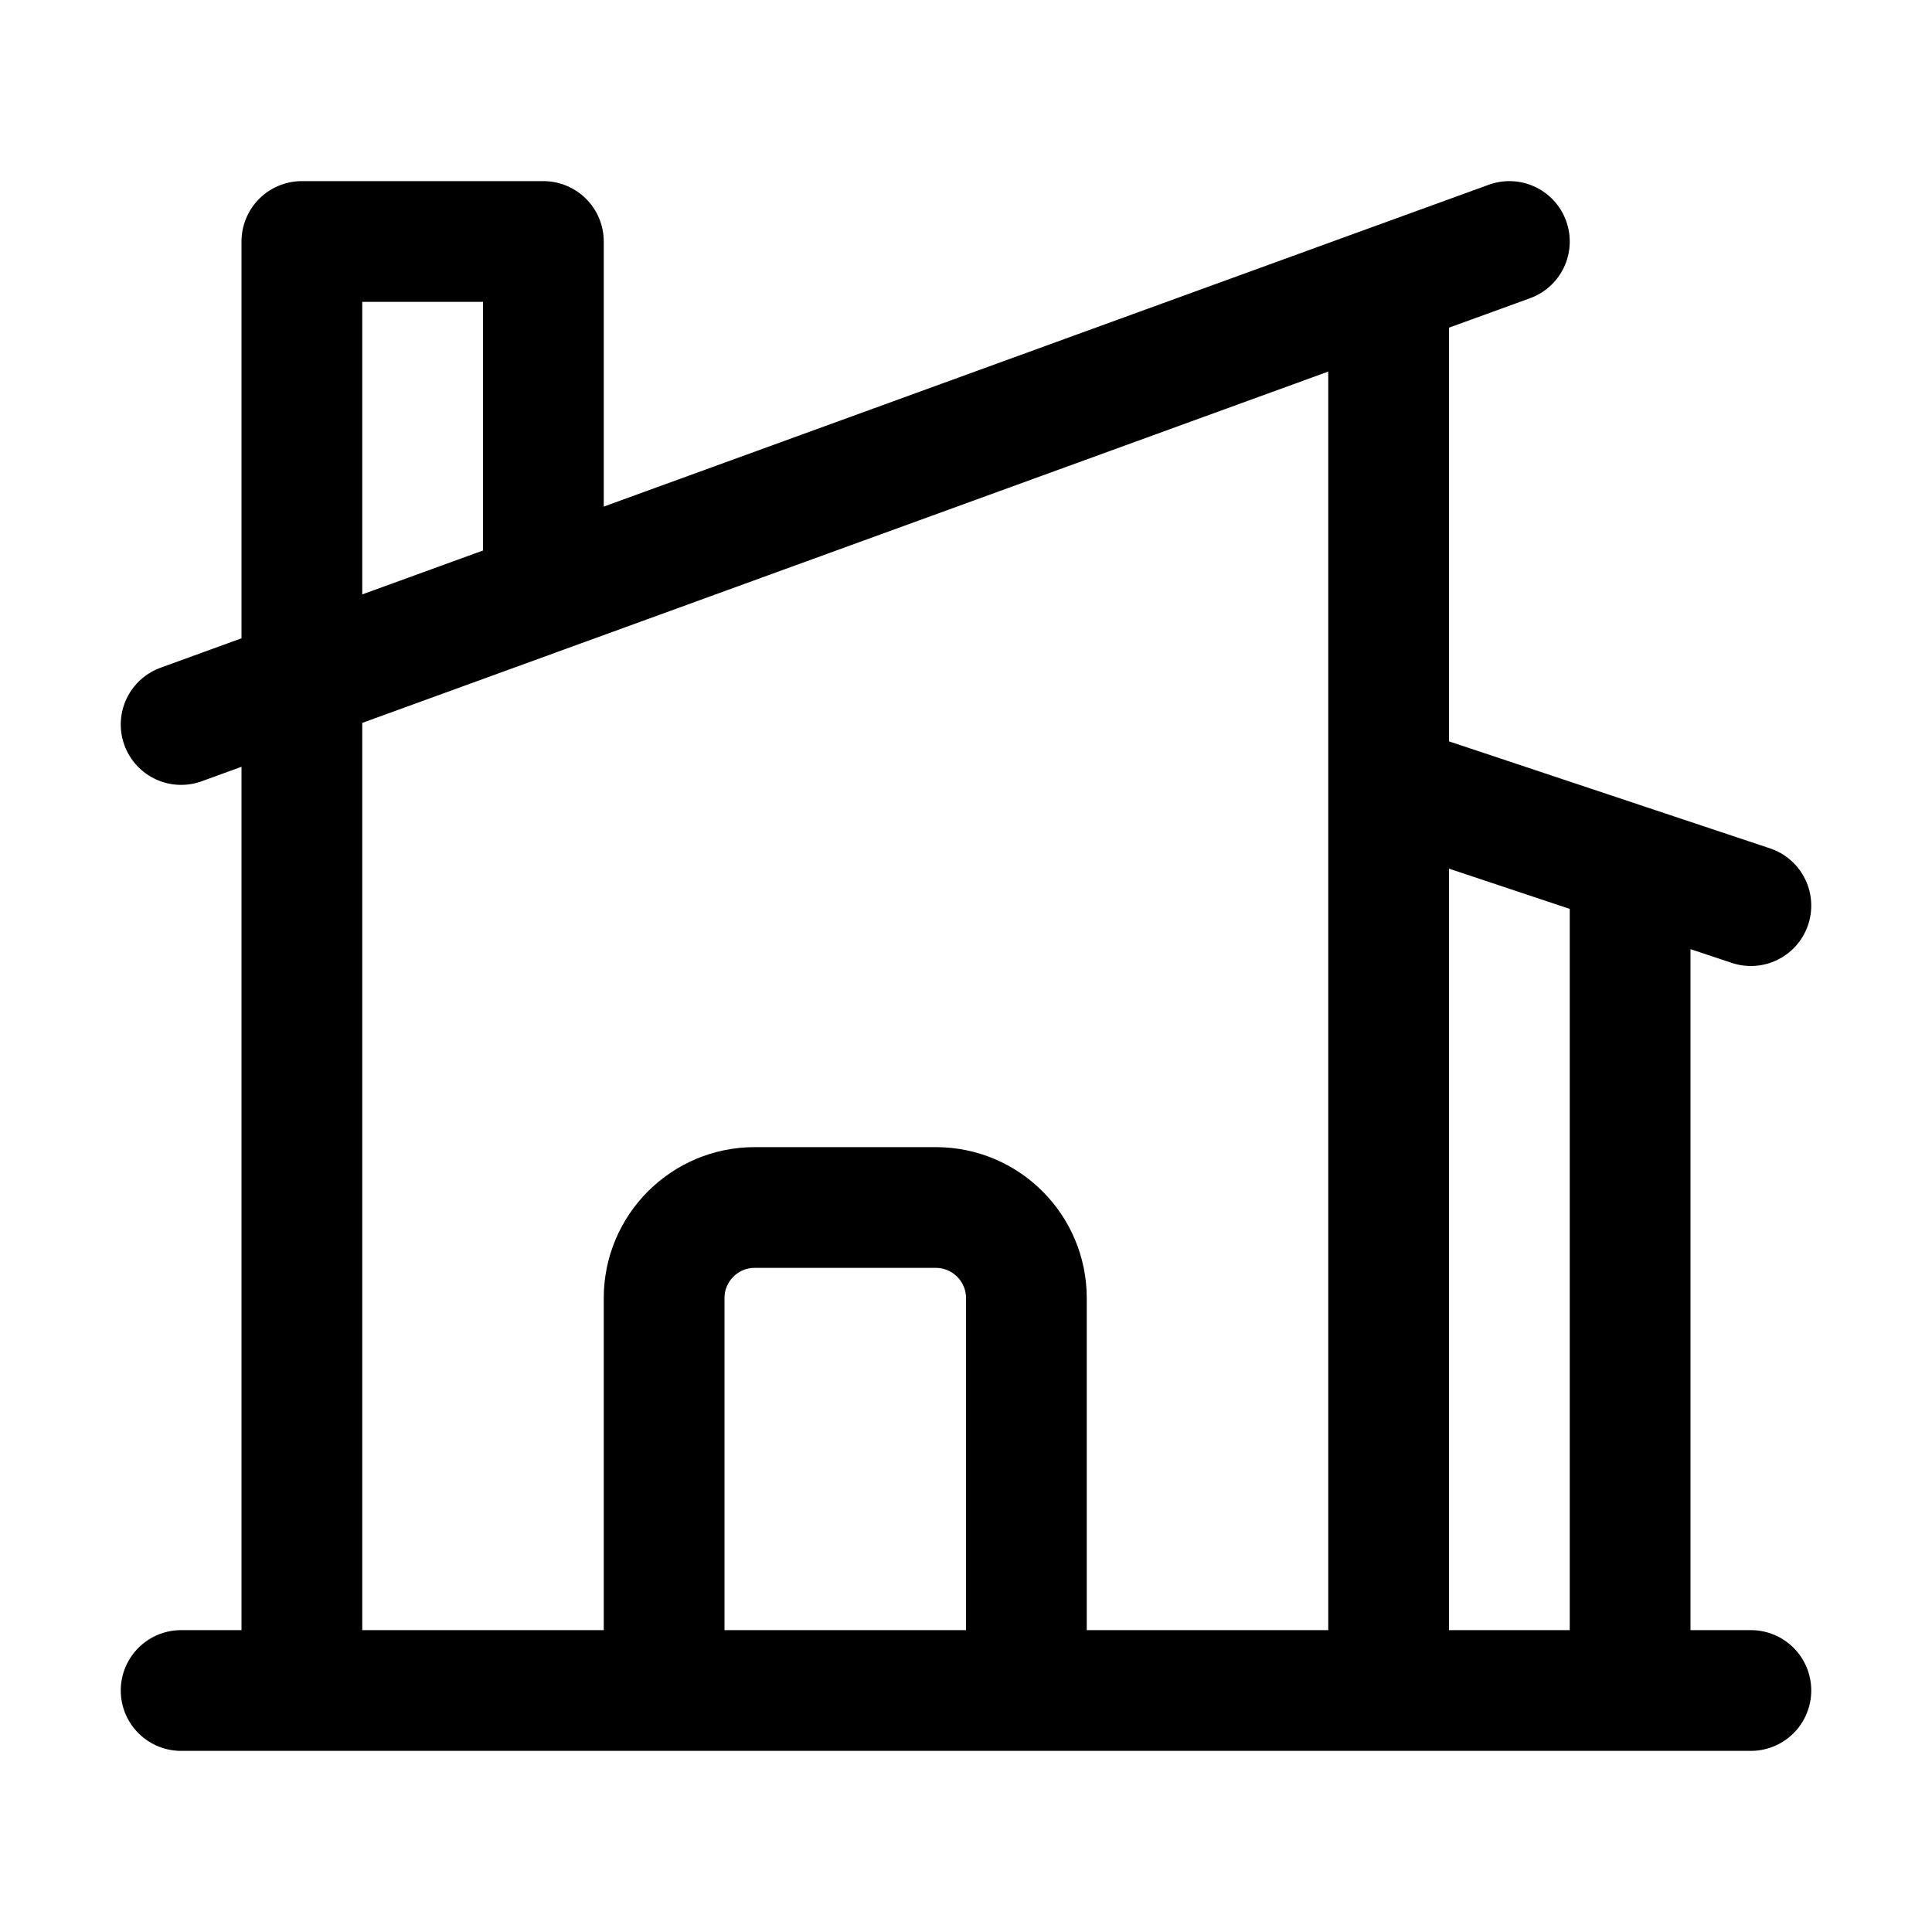
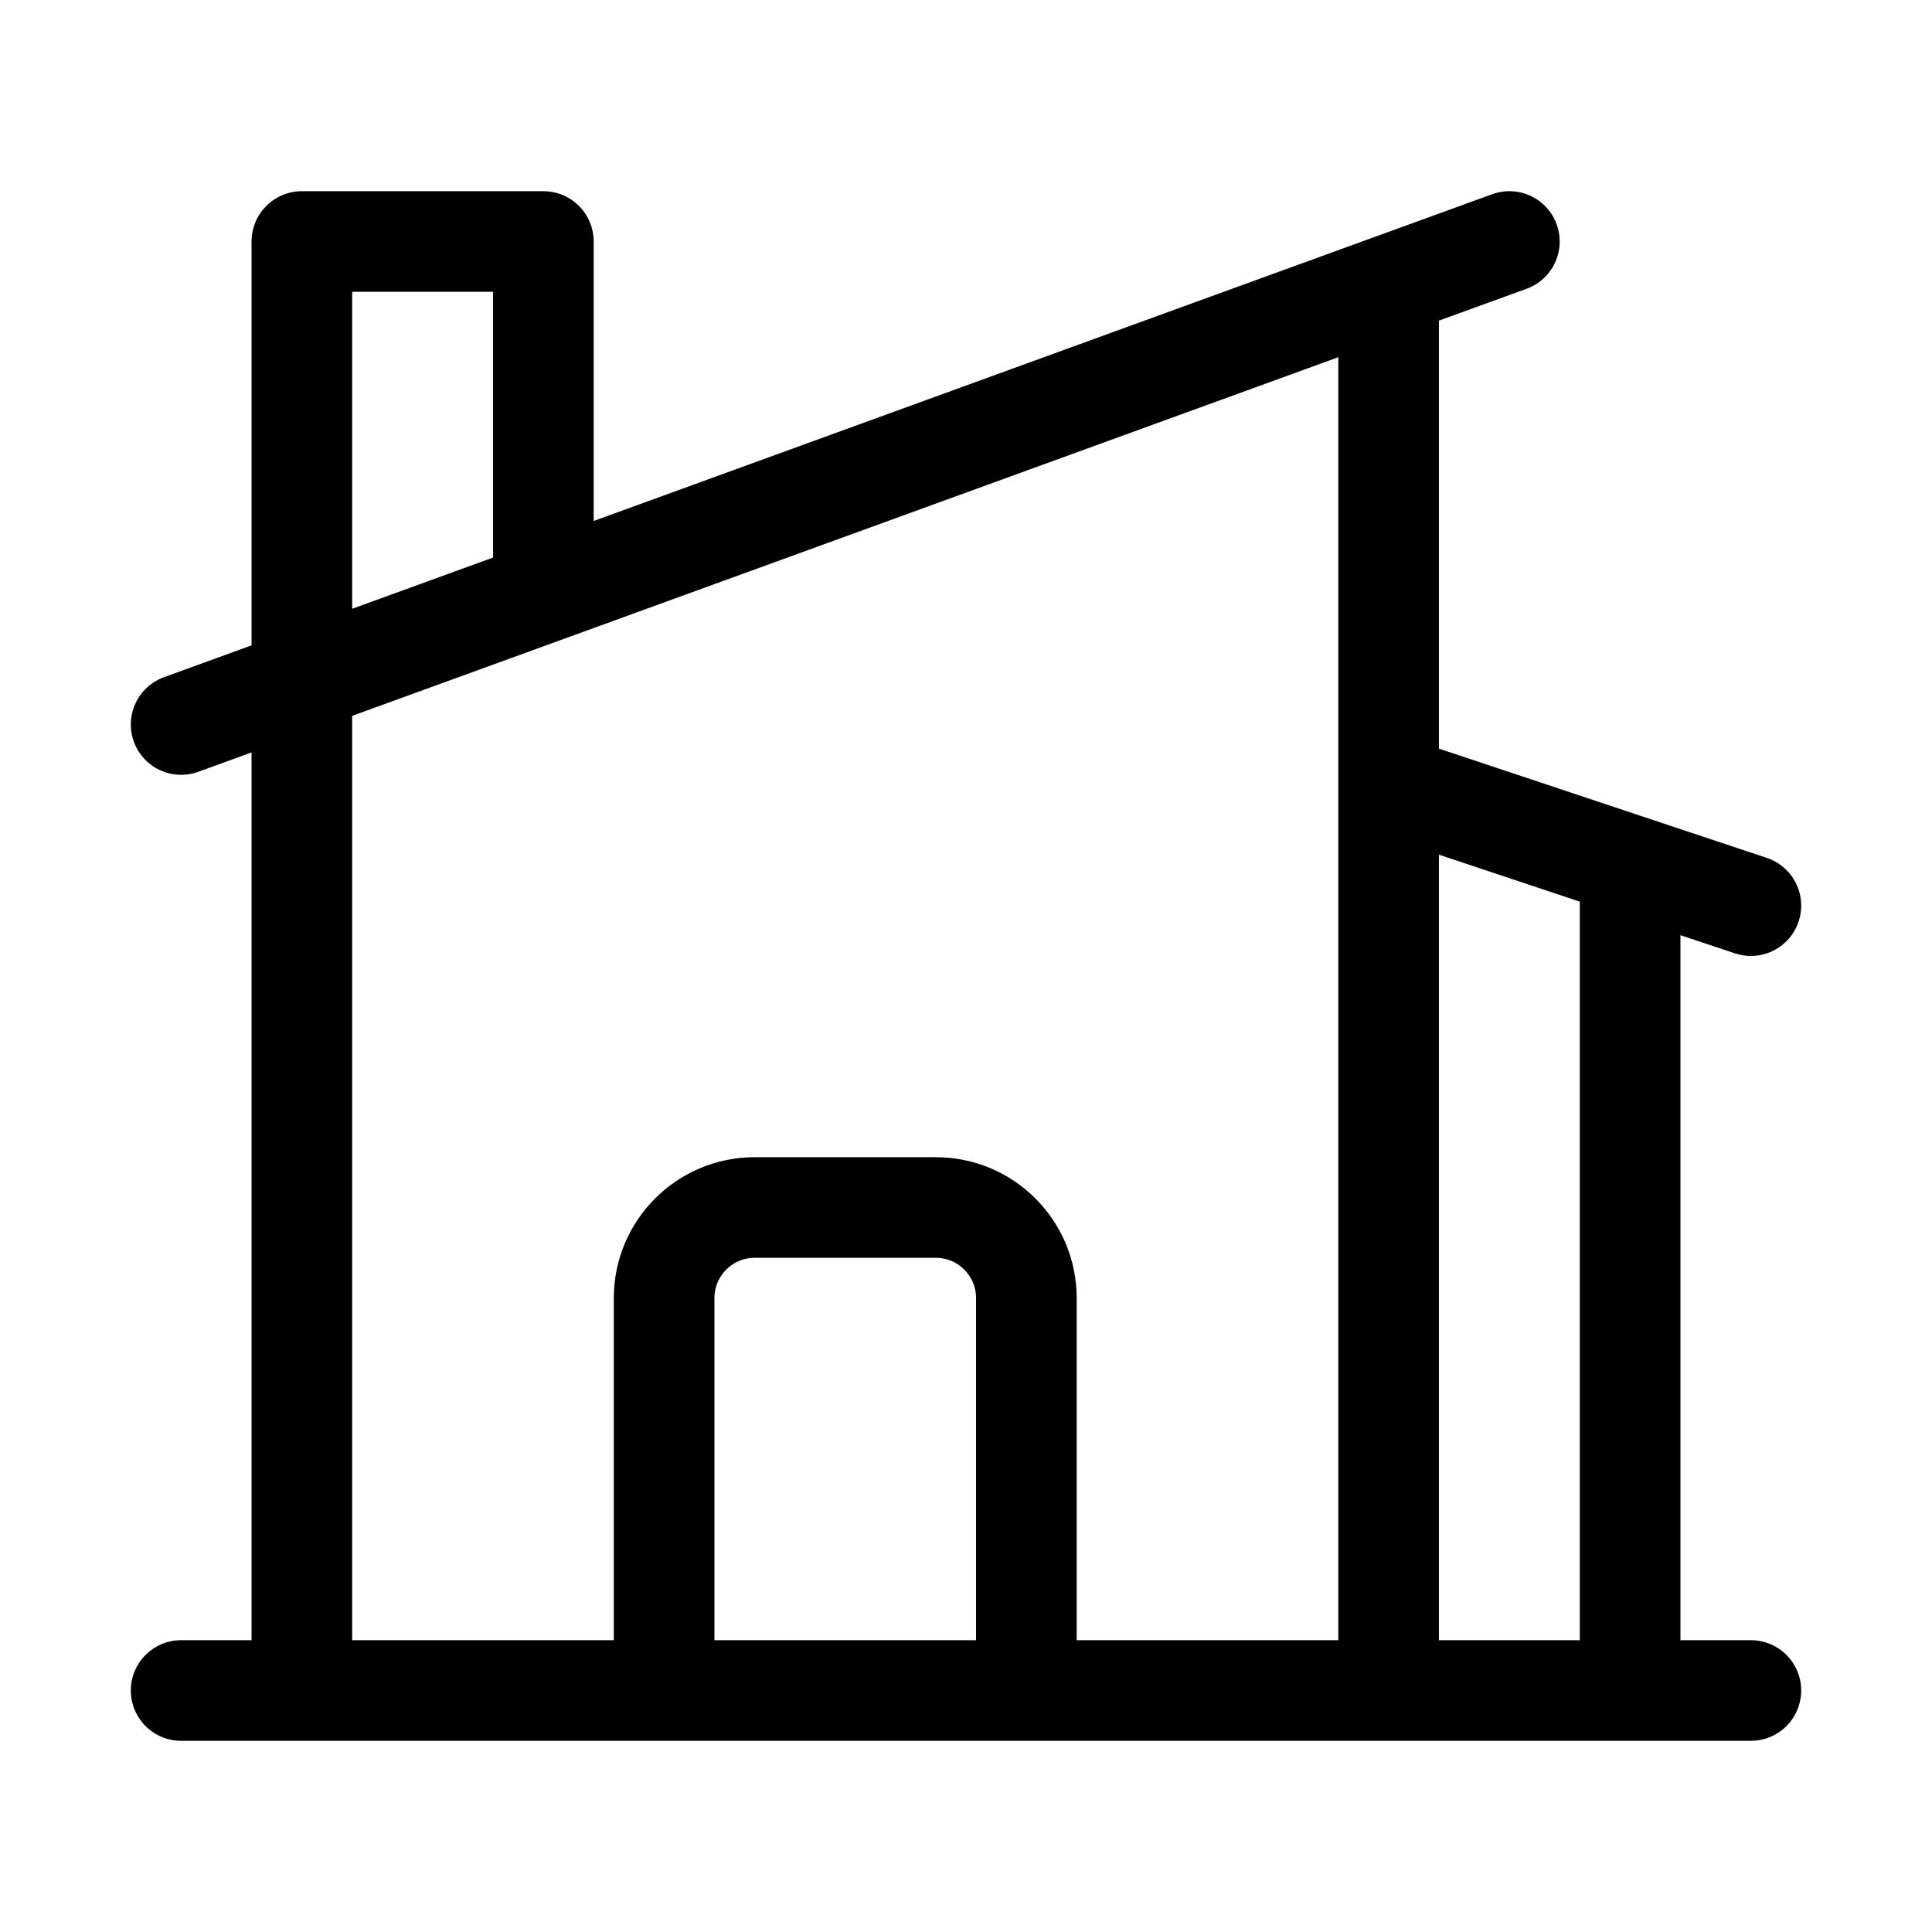
<svg xmlns="http://www.w3.org/2000/svg" width="28" height="28" viewBox="0 0 24 24" fill="none">
-   <path d="M8.25 21V16.125C8.25 15.504 8.754 15 9.375 15H11.625C12.246 15 12.75 15.504 12.75 16.125V21M12.75 21H17.25V3.545M12.75 21H20.25V10.75M2.25 21H3.75M21.75 21H3.75M2.25 9L6.75 7.364M18.75 3L17.25 3.545M17.25 9.75L20.25 10.75M21.75 11.25L20.25 10.75M6.75 7.364V3H3.75V21M6.75 7.364L17.25 3.545" stroke="#000000" stroke-width="1.5" stroke-linecap="round" stroke-linejoin="round" />
+   <path d="M8.25 21V16.125C8.25 15.504 8.754 15 9.375 15H11.625C12.246 15 12.75 15.504 12.75 16.125V21M12.75 21H17.25V3.545M12.75 21H20.25V10.75M2.25 21H3.75M21.75 21H3.75M2.25 9L6.75 7.364M18.75 3L17.25 3.545M17.25 9.75L20.25 10.75M21.75 11.25L20.25 10.75M6.75 7.364V3H3.75V21M6.75 7.364L17.25 3.545" stroke="#000000" stroke-width="1.25" stroke-linecap="round" stroke-linejoin="round" />
</svg>
